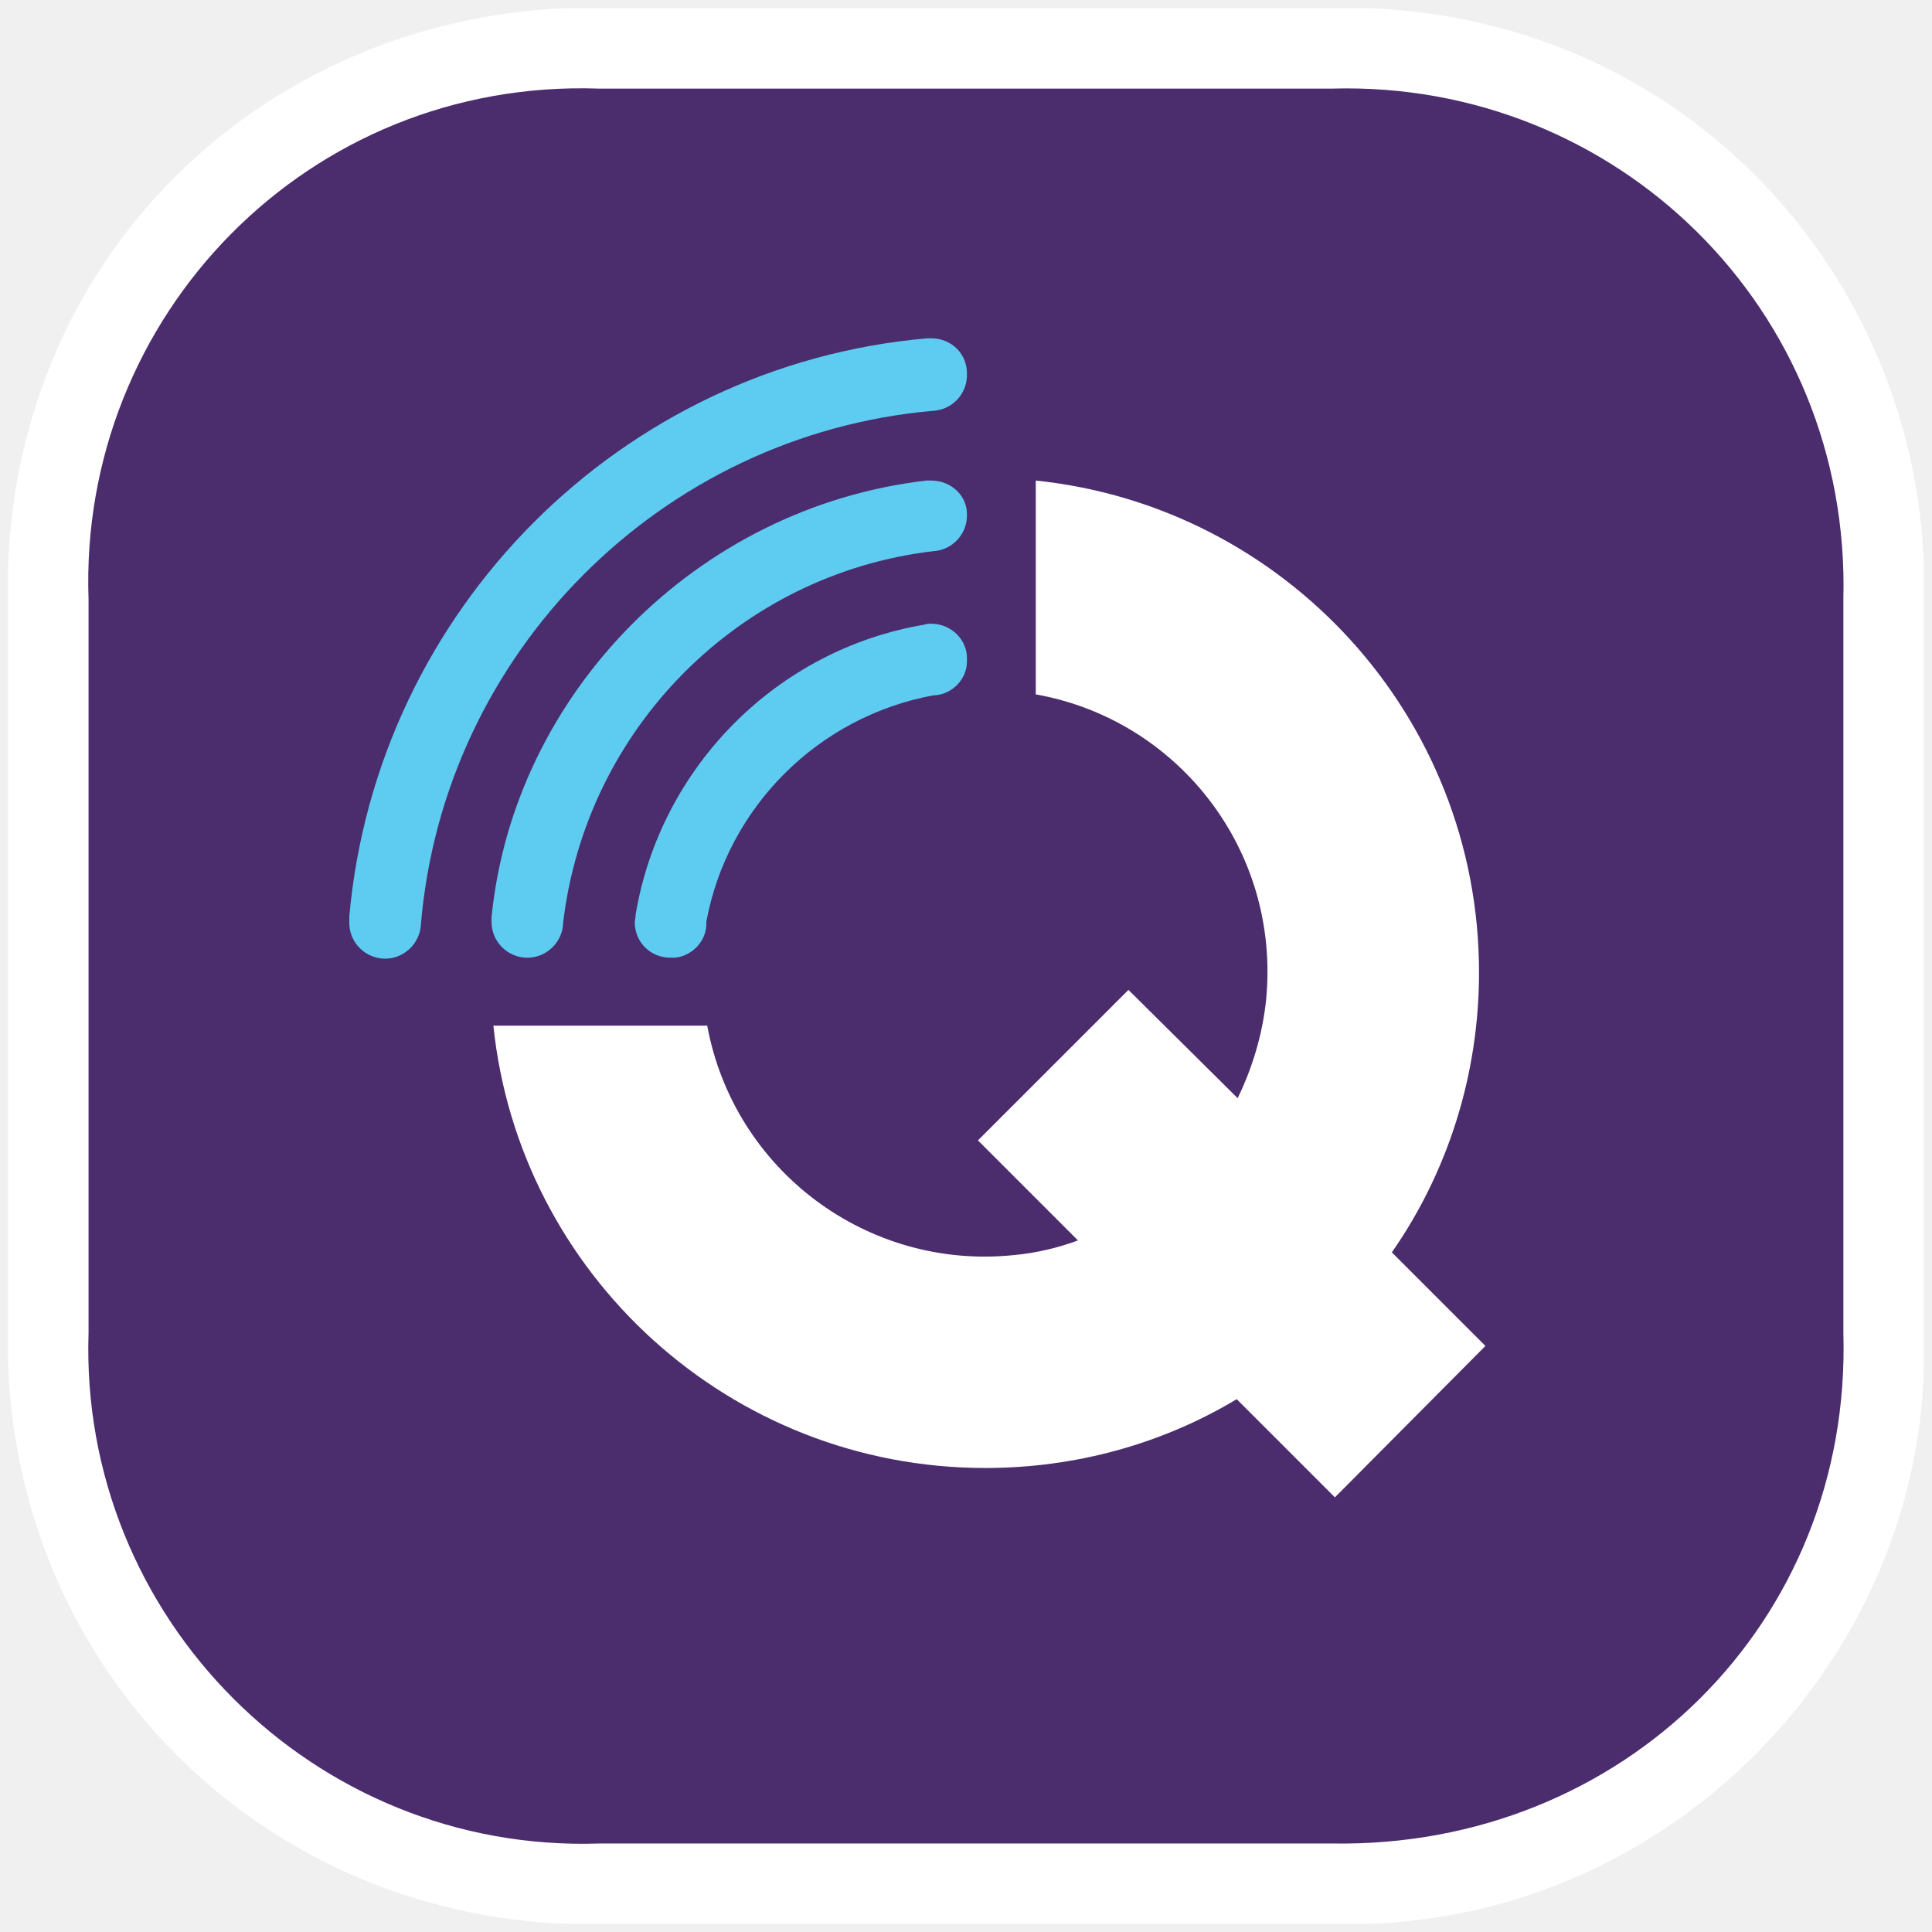
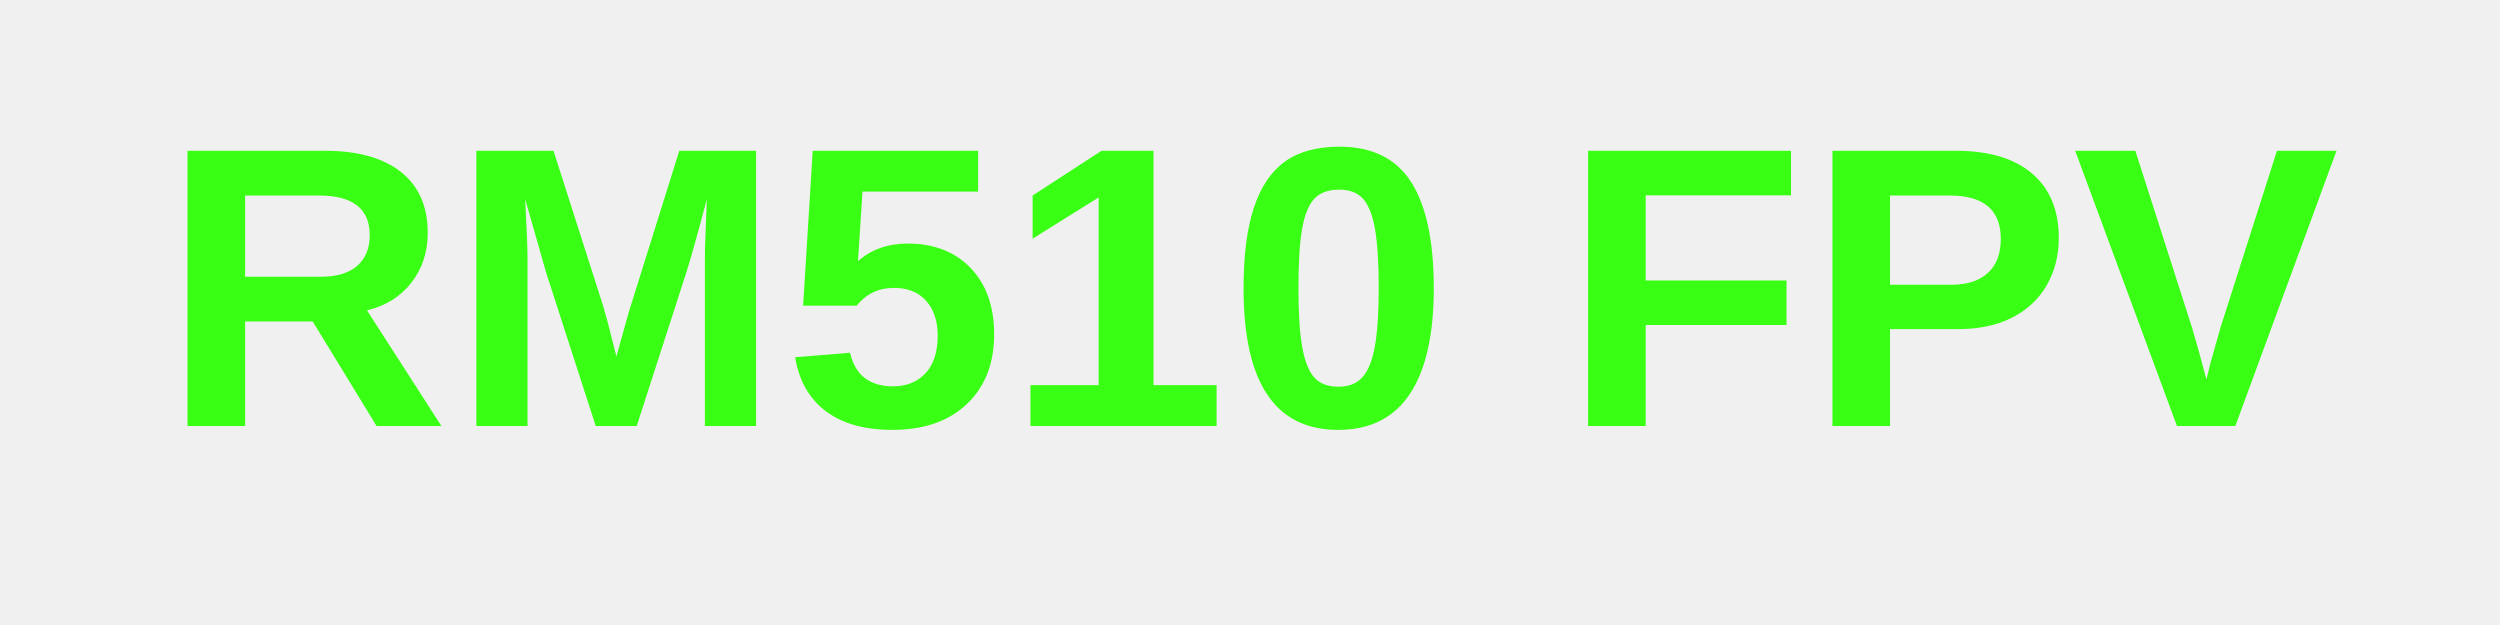
- <svg xmlns="http://www.w3.org/2000/svg" xml:space="preserve" id="Layer_1" width="72" height="72" x="0" y="0" version="1.1">
-   <style id="style873" type="text/css">
-         .st1{fill:#4b2c6d}.st2{fill:#5ecbf1}
-     </style>
-   <path id="path877-3" d="M50.922.301H21.078C9.763.803.739 9.417.302 21.077V50.92C.78 62.411 9.766 71.246 21.078 71.697H50.92c11.448-.331 20.533-9.834 20.776-20.776V21.077C71.342 10.284 62.925.735 50.922.301" class="st1" style="fill:#fff;fill-opacity:1" />
-   <path id="path877-1" d="M49.669 3.302H22.33c-10.857-.379-19.4 8.495-19.03 19.03V49.67c-.348 10.622 8.402 19.389 19.03 19.032h27.337c10.788.164 19.345-8.21 19.03-19.03v-27.34c.28-10.837-8.471-19.314-19.03-19.031Z" class="st1" style="fill:#4b2c6d;fill-opacity:.996" />
-   <path id="path879" d="M34.7 12.607h-.137c-11.423.992-20.52 10.123-21.546 21.546v.24c0 .752.616 1.334 1.334 1.334s1.3-.581 1.334-1.265c.855-10.157 8.96-18.263 19.084-19.152a1.333 1.333 0 0 0 1.265-1.265v-.068c.034-.788-.581-1.37-1.334-1.37" class="st2" />
-   <path id="path881" d="M34.7 17.908h-.171c-8.584.992-15.39 7.969-16.211 16.279v.171c0 .752.616 1.334 1.334 1.334s1.3-.581 1.334-1.265v-.034c.855-7.25 6.566-12.996 13.783-13.851a1.333 1.333 0 0 0 1.265-1.265v-.068c.034-.719-.581-1.301-1.334-1.301" class="st2" />
-   <path id="path883" d="M34.7 23.243c-.068 0-.171 0-.239.034-5.506.923-9.85 5.301-10.773 10.807v.034c0 .068-.034.205-.034.239 0 .752.581 1.334 1.334 1.334h.171c.616-.068 1.129-.581 1.163-1.197v-.137c.787-4.275 4.172-7.661 8.482-8.447h.068c.65-.068 1.163-.616 1.163-1.265v-.068c.033-.718-.582-1.334-1.335-1.334" class="st2" />
-   <path id="path883-3" d="m49.748 55.802-3.659-3.659c-2.736 1.642-5.951 2.565-9.371 2.565-9.508 0-17.374-7.216-18.331-16.484h7.969a10.52 10.52 0 0 0 11.423 8.55 9.4 9.4 0 0 0 2.394-.547l-3.728-3.728 5.609-5.609 4.07 4.036c.547-1.129.923-2.36 1.06-3.659.547-5.643-3.352-10.465-8.584-11.389v-7.969c9.268.958 16.519 8.789 16.519 18.331 0 3.865-1.197 7.49-3.249 10.431l3.488 3.488z" class="st2" style="fill:#fff;fill-opacity:1" />
+ <svg xmlns="http://www.w3.org/2000/svg" viewBox="0 0 400 100">
+   <rect width="100%" height="100%" fill="transparent" />
+   <text x="50%" y="50%" dominant-baseline="middle" text-anchor="middle" font-family="Arial" font-size="64" font-weight="bold" fill="#39FF14">RM510 FPV</text>
</svg>
